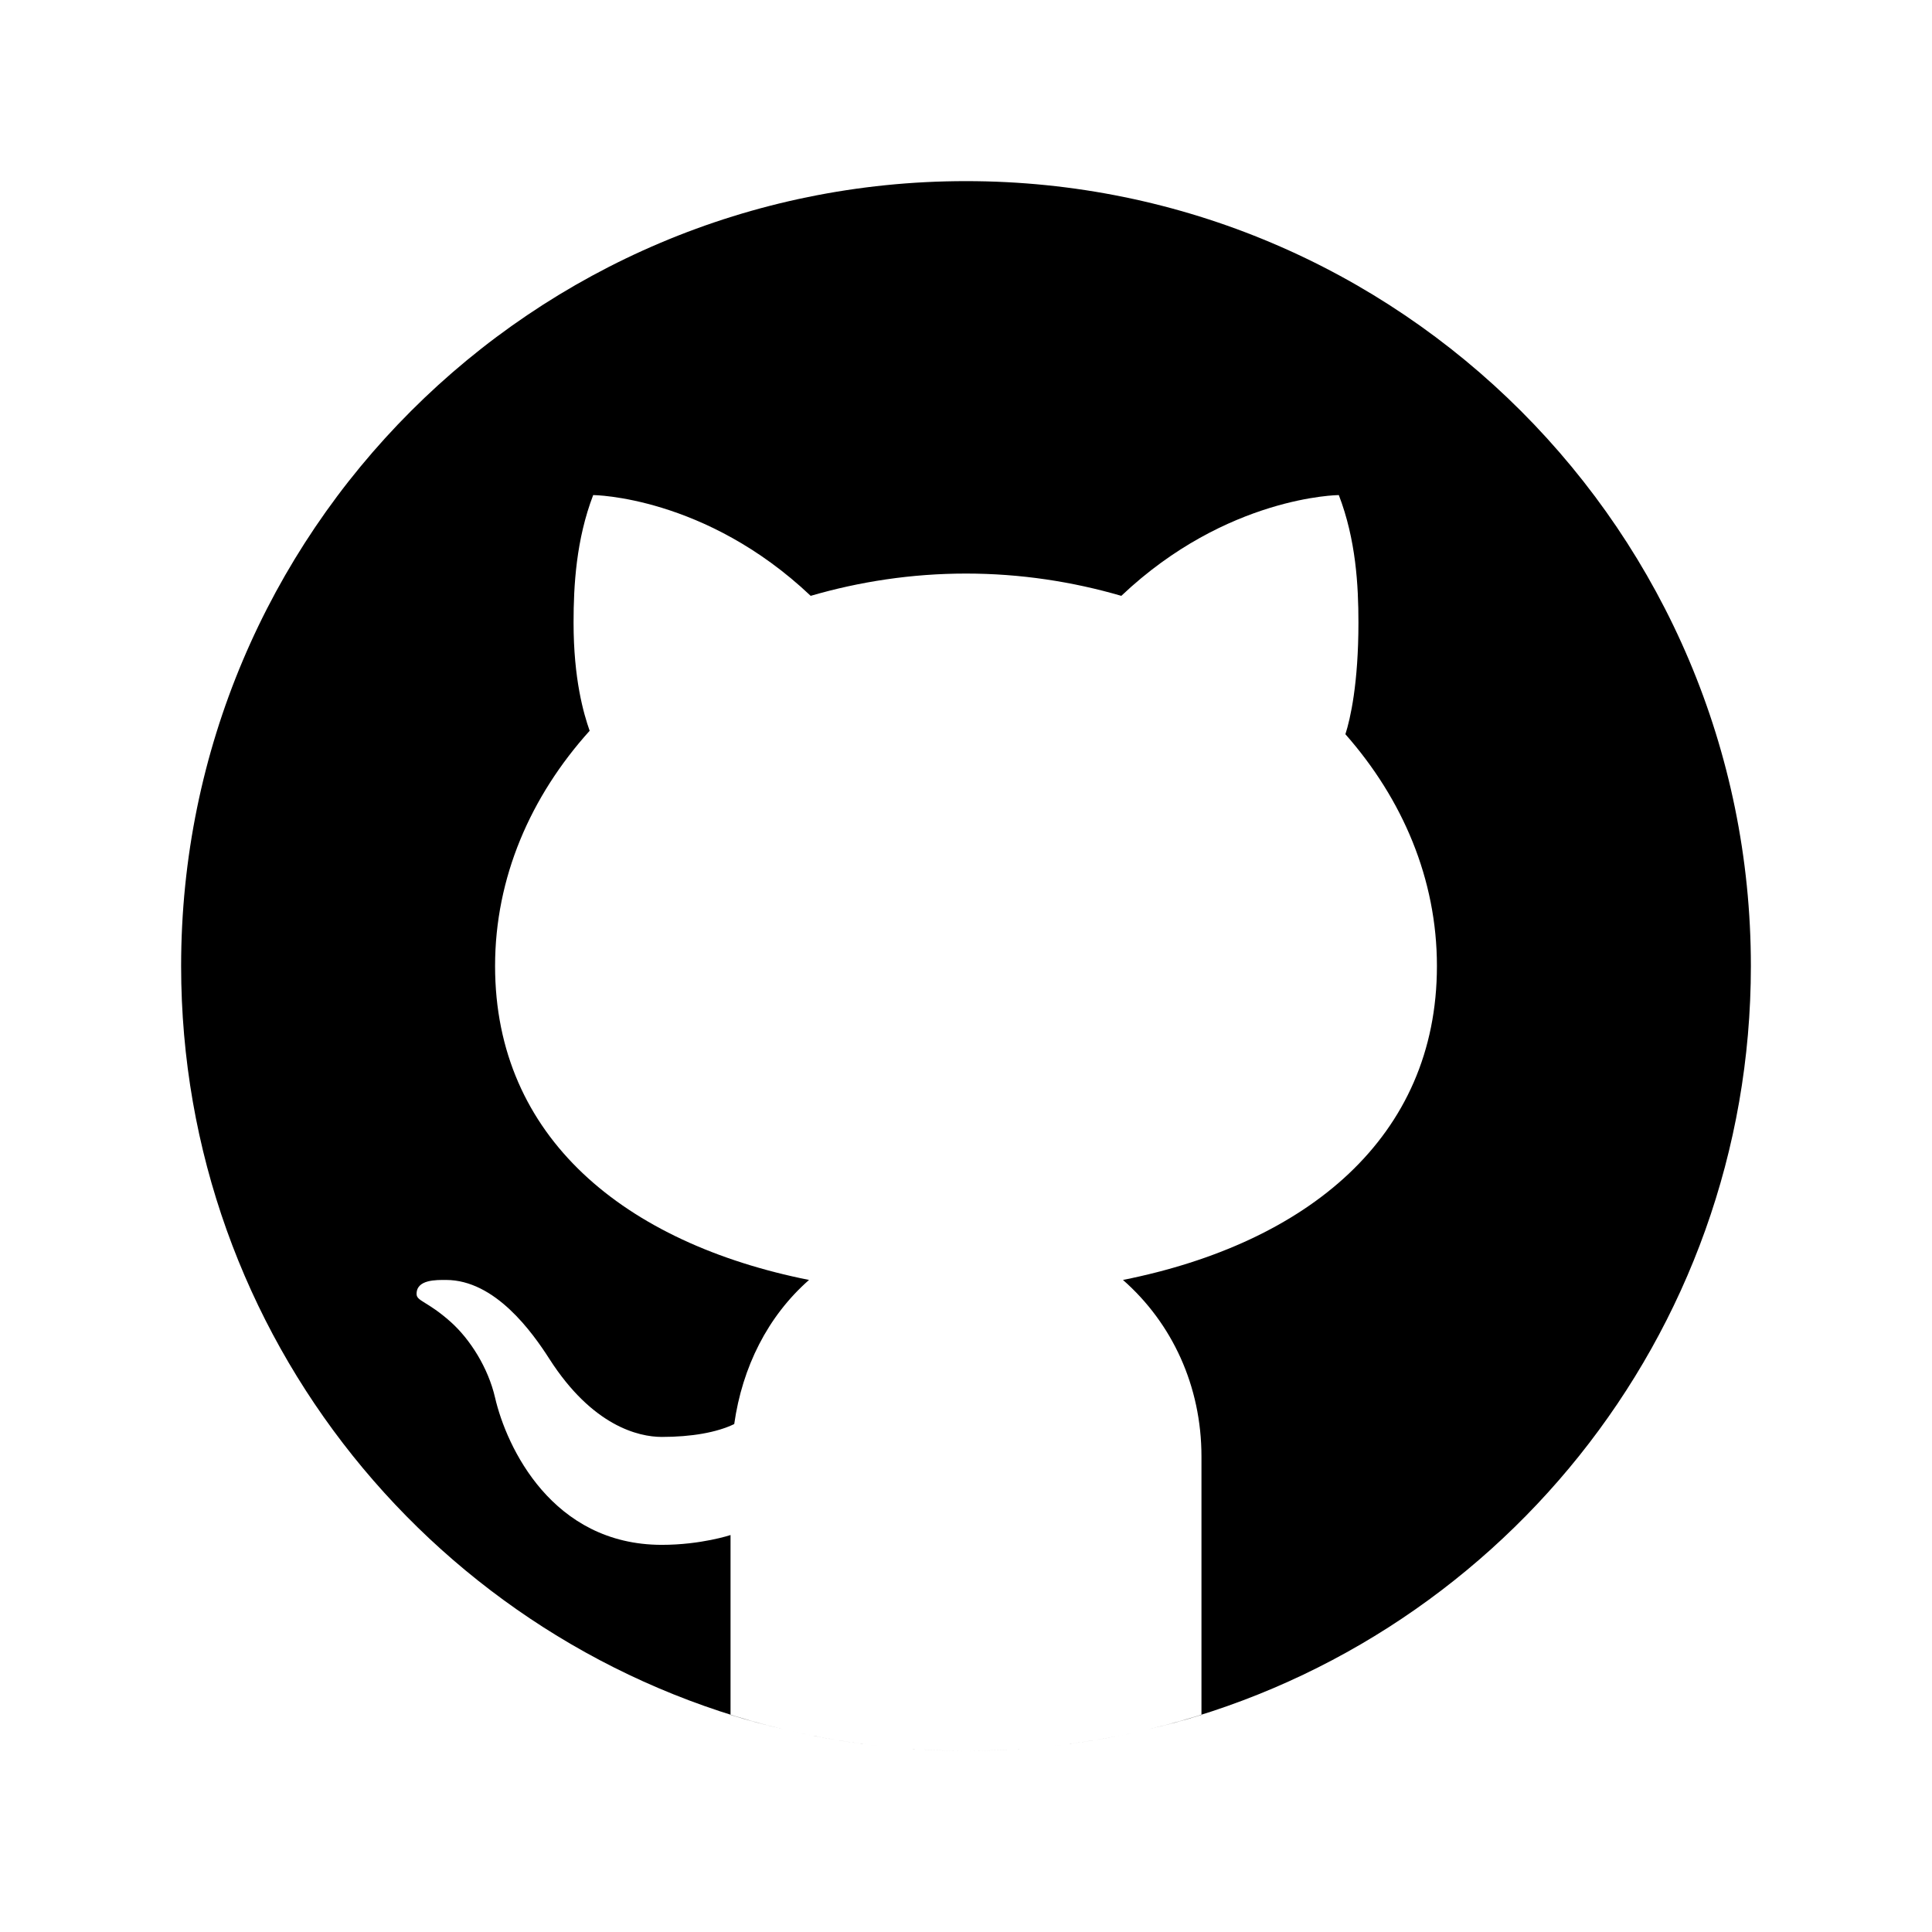
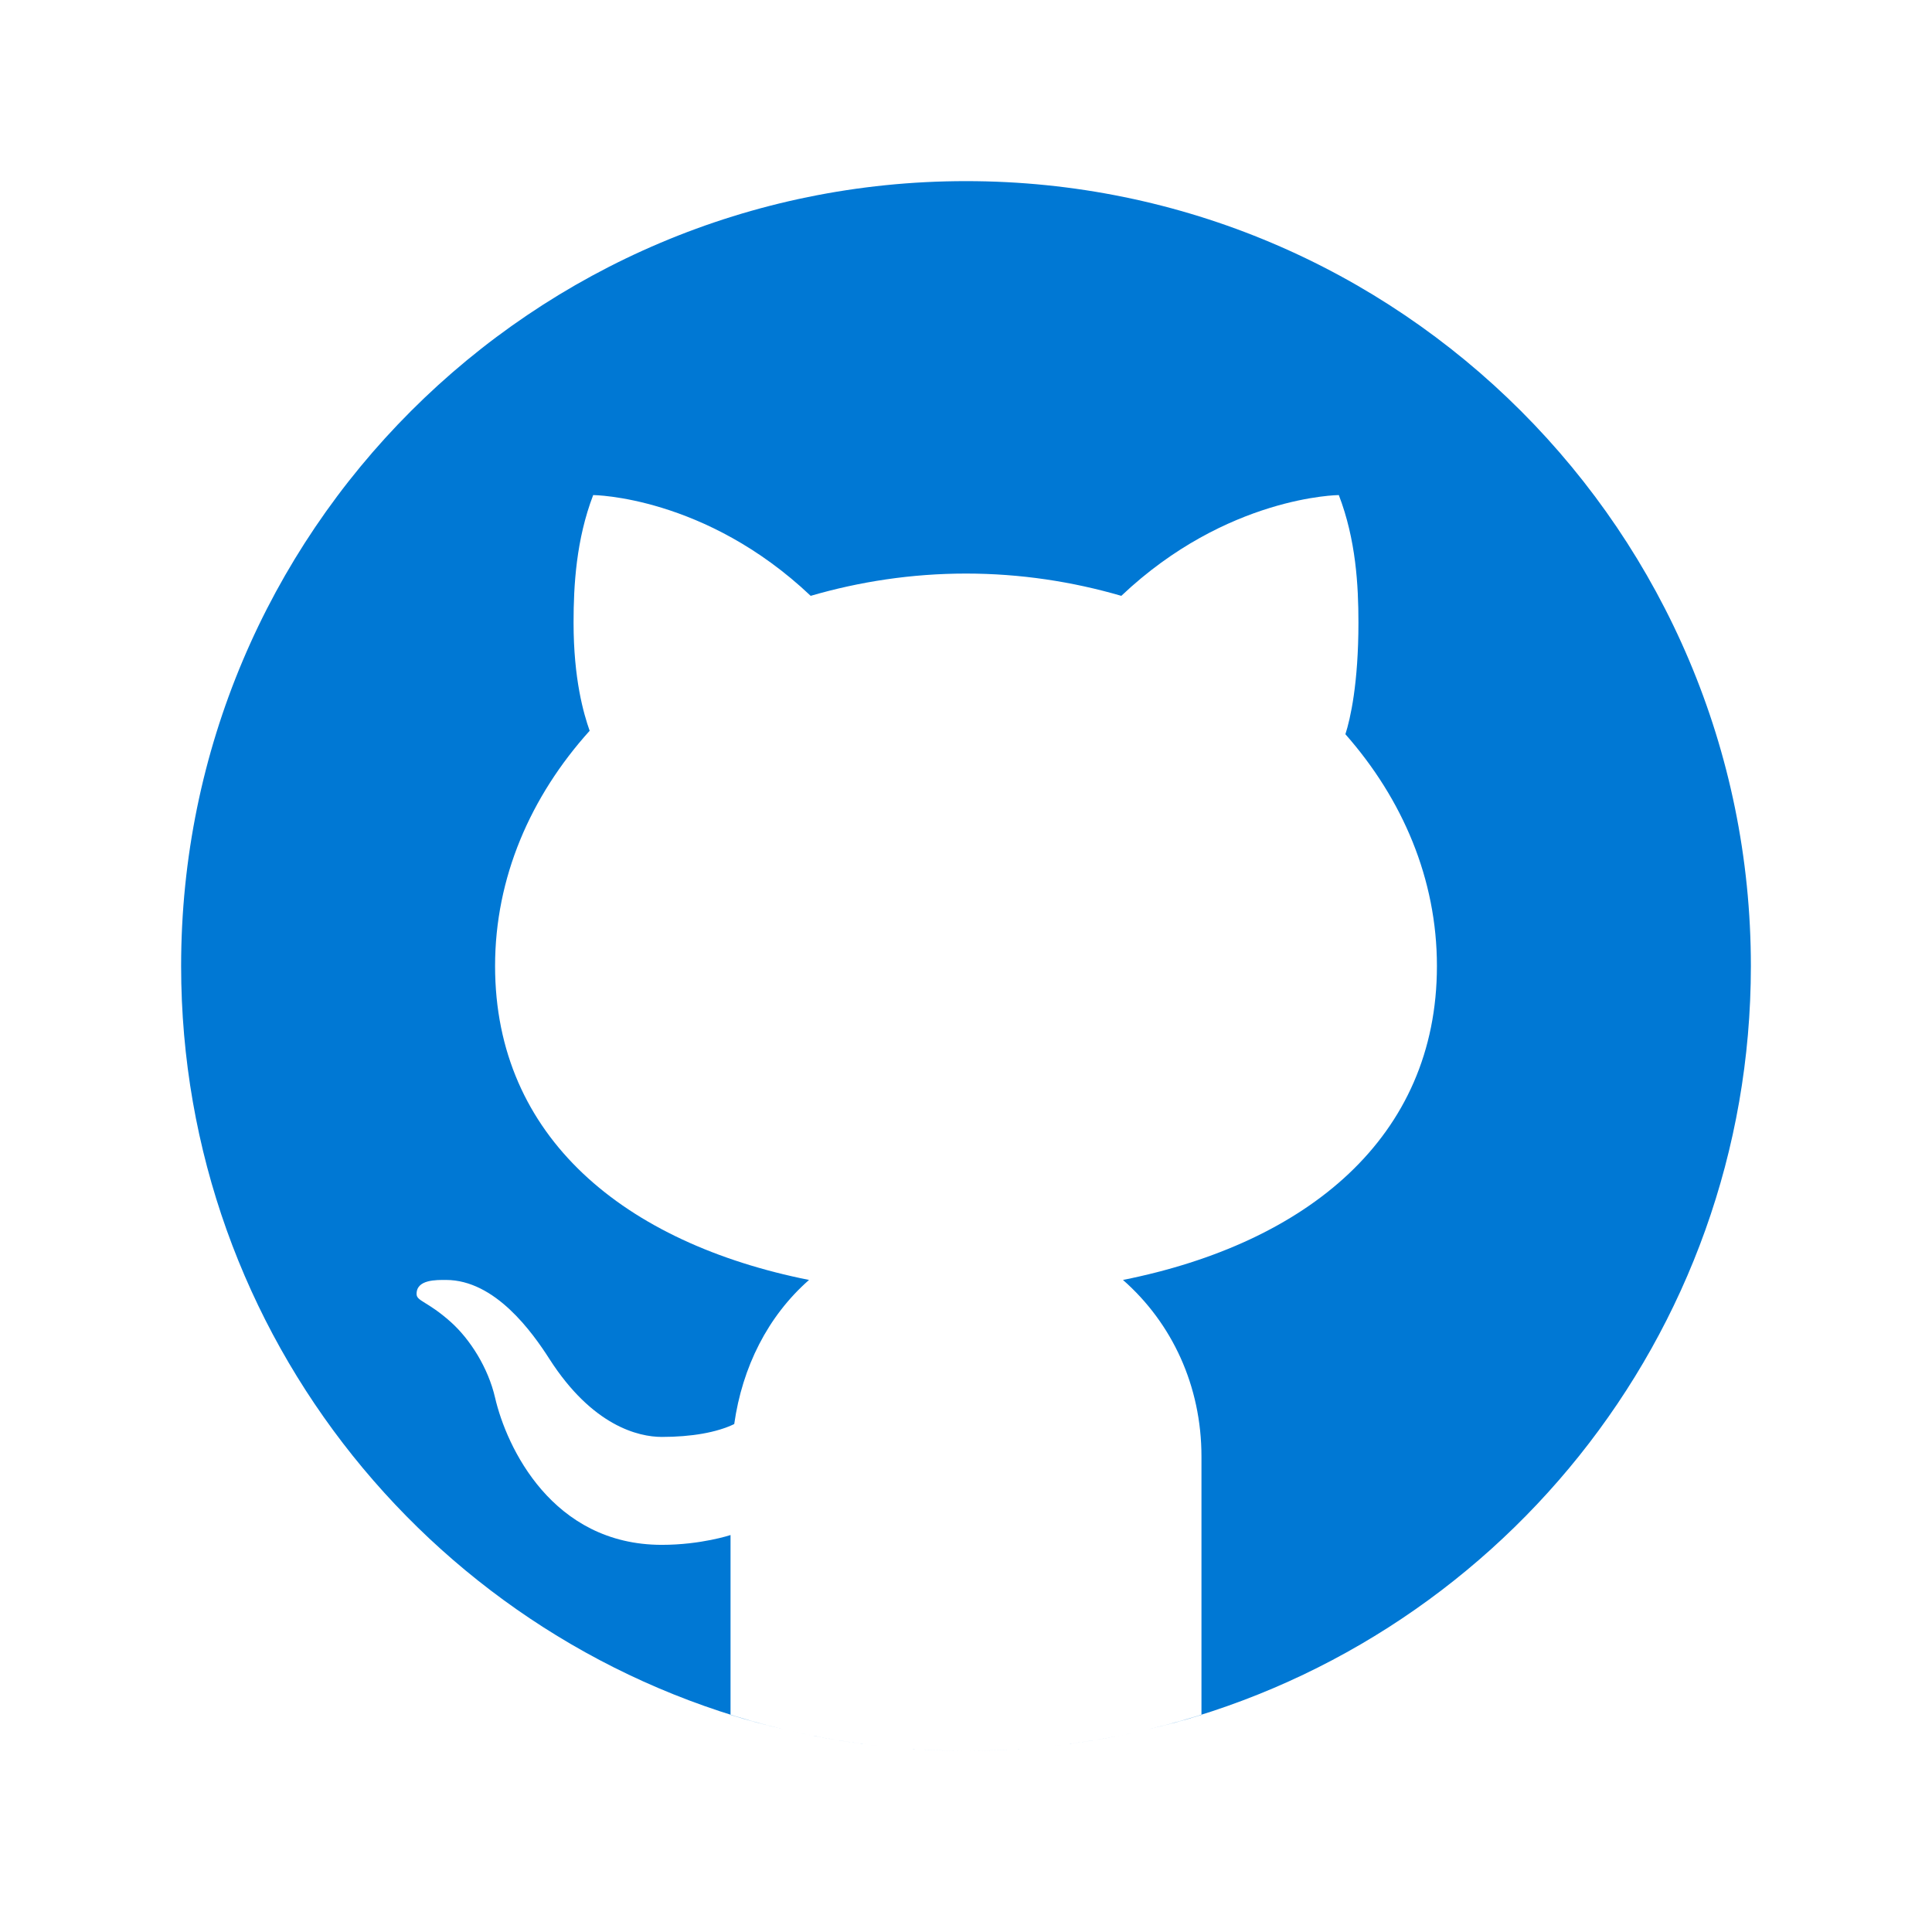
- <svg xmlns="http://www.w3.org/2000/svg" viewBox="0 0 64 64" width="64px" height="64px">
+ <svg xmlns="http://www.w3.org/2000/svg" viewBox="0 0 64 64" width="64px" height="64px" fill="#0078D4">
  <path d="M32 6C17.641 6 6 17.641 6 32c0 12.277 8.512 22.56 19.955 25.286-.592-.141-1.179-.299-1.755-.479V50.85c0 0-.975.325-2.275.325-3.637 0-5.148-3.245-5.525-4.875-.229-.993-.827-1.934-1.469-2.509-.767-.684-1.126-.686-1.131-.92-.01-.491.658-.471.975-.471 1.625 0 2.857 1.729 3.429 2.623 1.417 2.207 2.938 2.577 3.721 2.577.975 0 1.817-.146 2.397-.426.268-1.888 1.108-3.57 2.478-4.774-6.097-1.219-10.4-4.716-10.4-10.4 0-2.928 1.175-5.619 3.133-7.792C19.333 23.641 19 22.494 19 20.625c0-1.235.086-2.751.65-4.225 0 0 3.708.026 7.205 3.338C28.469 19.268 30.196 19 32 19s3.531.268 5.145.738c3.497-3.312 7.205-3.338 7.205-3.338.567 1.474.65 2.99.65 4.225 0 2.015-.268 3.19-.432 3.697C46.466 26.475 47.6 29.124 47.6 32c0 5.684-4.303 9.181-10.4 10.4 1.628 1.43 2.6 3.513 2.6 5.85v8.557c-.576.181-1.162.338-1.755.479C49.488 54.56 58 44.277 58 32 58 17.641 46.359 6 32 6zM33.813 57.93C33.214 57.972 32.61 58 32 58 32.61 58 33.213 57.971 33.813 57.93zM37.786 57.346c-1.164.265-2.357.451-3.575.554C35.429 57.797 36.622 57.61 37.786 57.346zM32 58c-.61 0-1.214-.028-1.813-.07C30.787 57.971 31.39 58 32 58zM29.788 57.9c-1.217-.103-2.411-.289-3.574-.554C27.378 57.61 28.571 57.797 29.788 57.9z" />
</svg>
